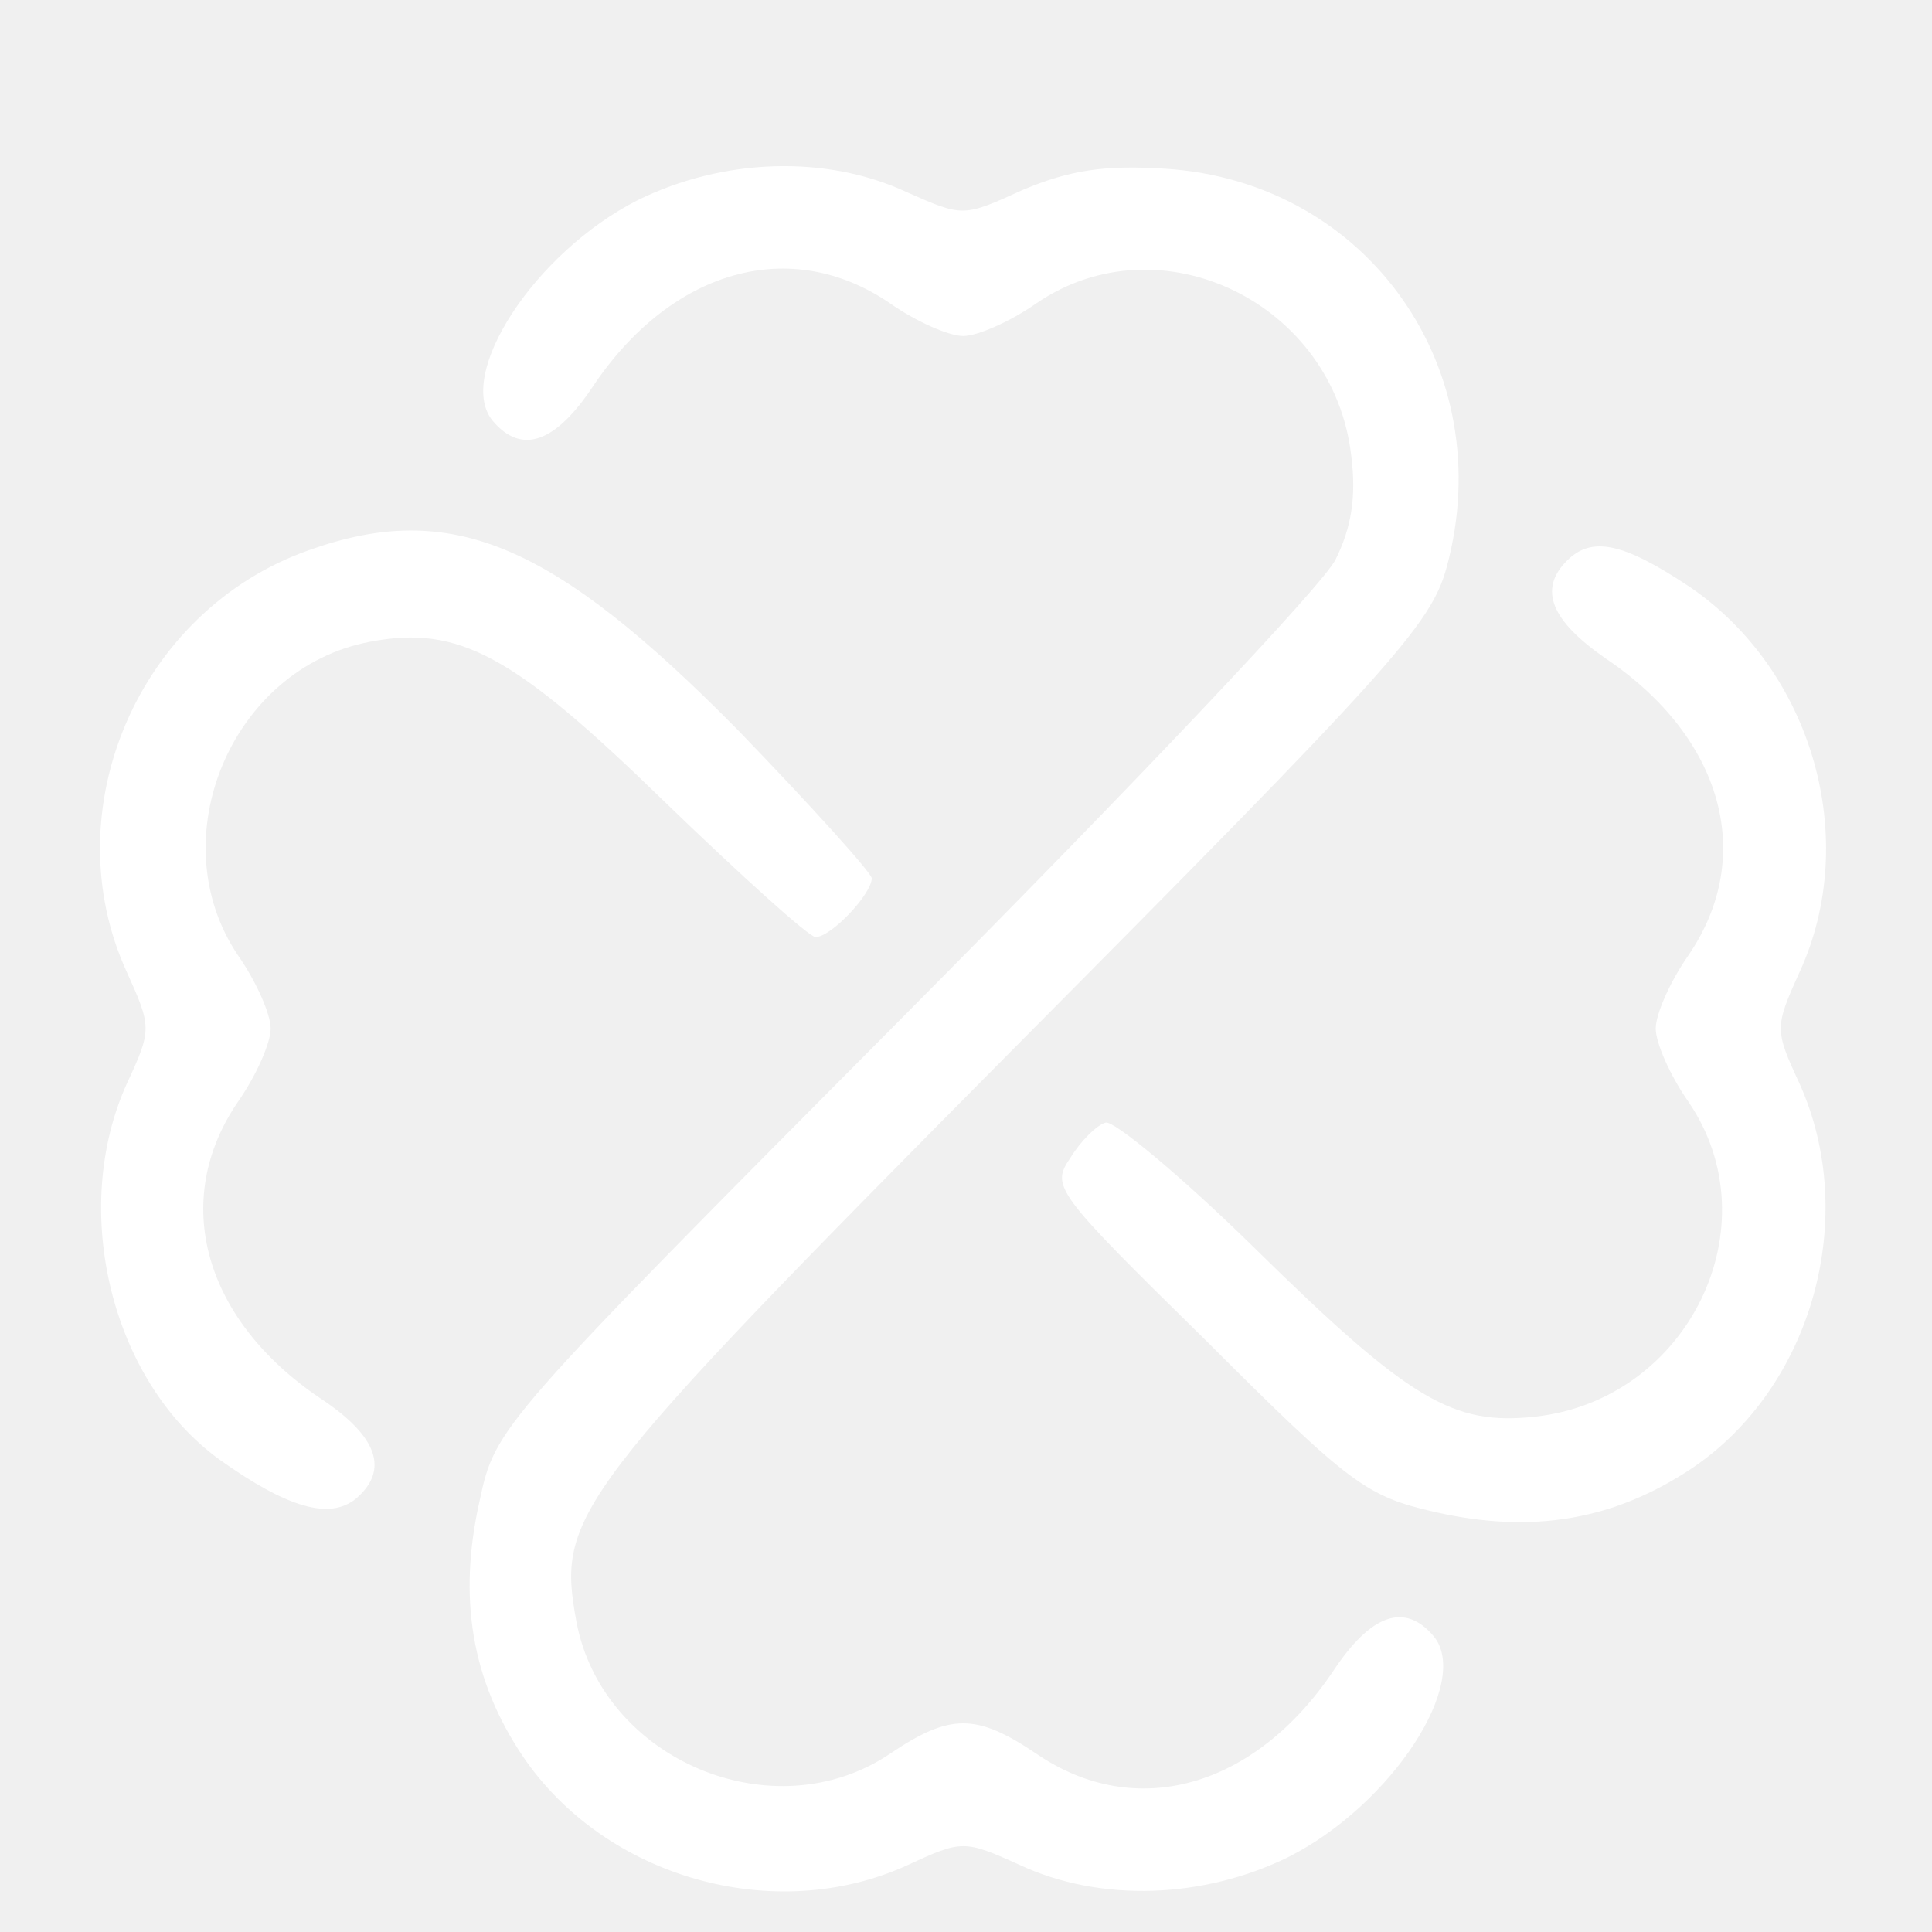
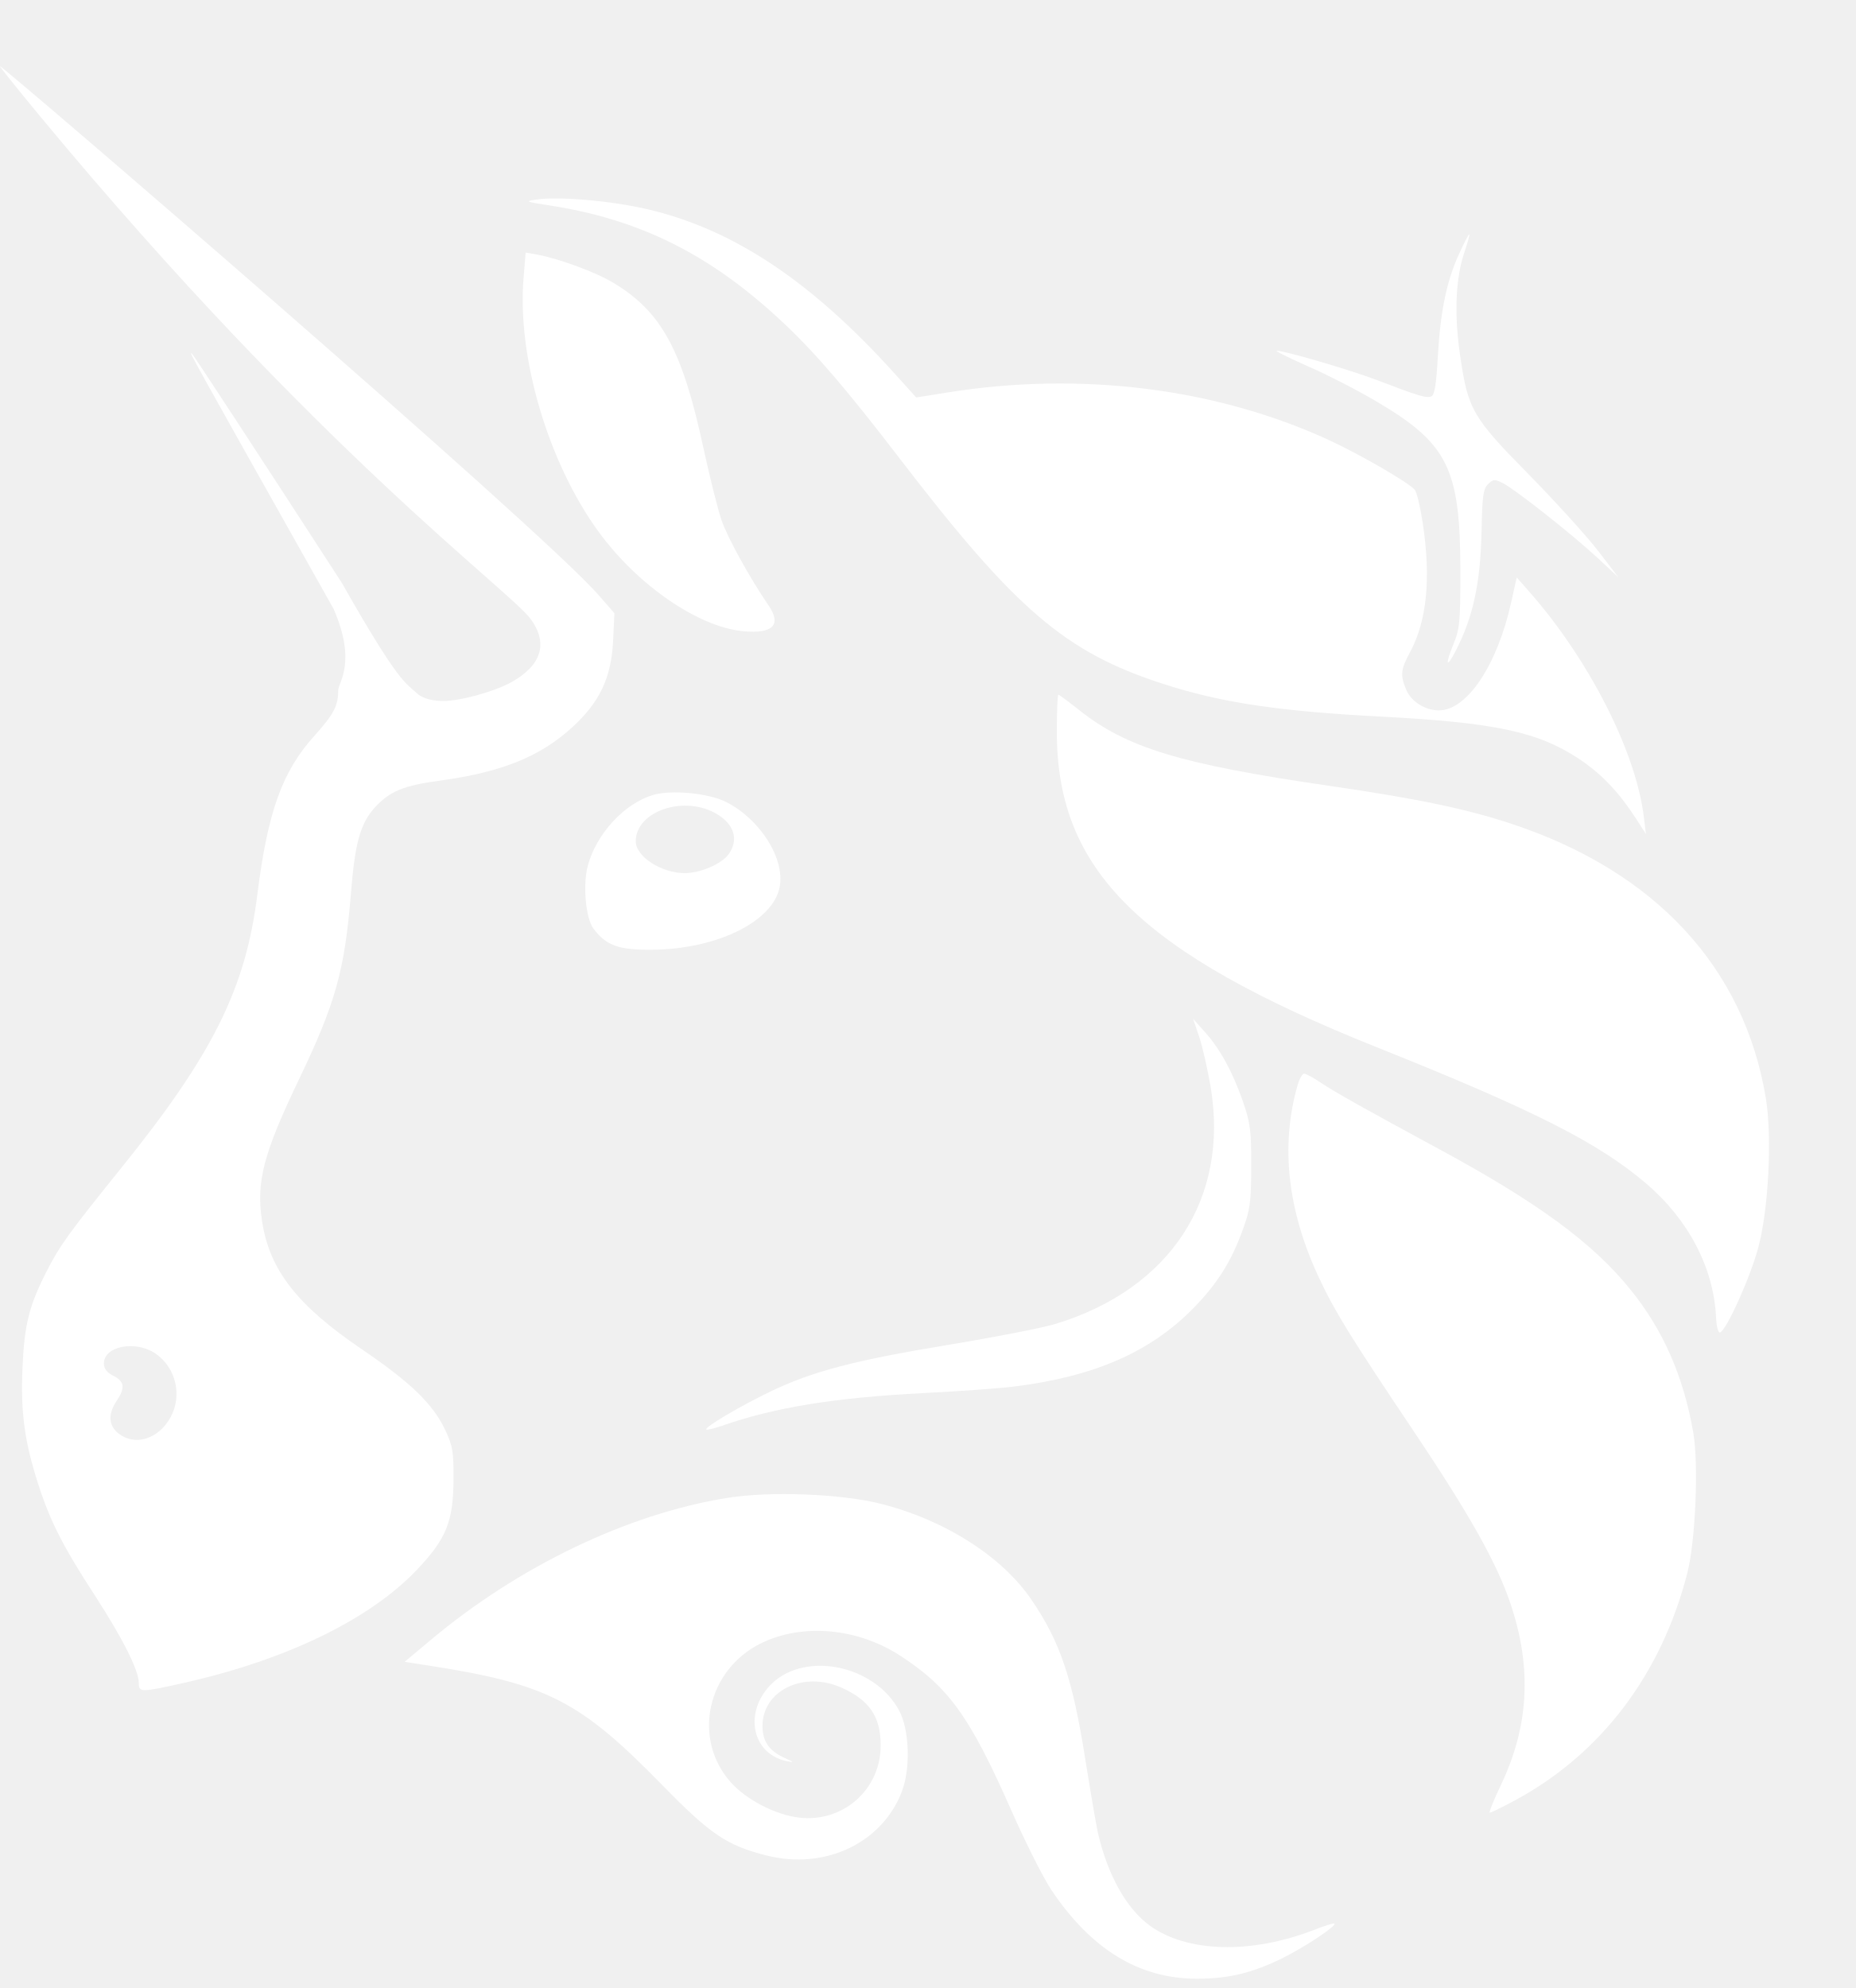
- <svg xmlns="http://www.w3.org/2000/svg" version="1.0" width="414pt" height="414pt" viewBox="0 0 414 414">
-   <g transform="translate(-600, 800) scale(0.28, -0.28)" fill="#fff" stroke="none">
-     <path d="M2631 2704 c-79 -40 -140 -134 -111 -169 22 -26 48 -17 77 27 60 89     151 115 227 63 20 -14 45 -25 56 -25 11 0 36 11 56 25 95 65 228 0 241 -117 4     -31 0 -55 -12 -79 -9 -19 -158 -176 -330 -349 -311 -313 -313 -315 -325 -371     -17 -75 -6 -138 33 -196 63 -93 193 -130 295 -83 41 19 43 19 85 0 62 -29 141     -26 206 6 79 40 140 134 111 169 -22 26 -48 17 -77 -27 -60 -89 -151 -115     -227 -63 -46 31 -66 31 -112 0 -89 -60 -220 -5 -240 101 -15 82 -5 96 335 439     289 291 319 324 331 368 41 151 -60 295 -215 305 -47 3 -73 -1 -109 -16 -46     -21 -46 -21 -89 -2 -62 29 -141 26 -206 -6z" />
-     <path d="M2379 2436 c-130 -46 -196 -199 -139 -323 19 -42 19 -44 0 -85 -44     -97 -12 -228 71 -288 52 -37 84 -46 104 -30 26 22 17 48 -27 77 -89 60 -115     151 -63 227 14 20 25 45 25 56 0 11 -11 36 -25 56 -60 89 -5 220 101 240 68     13 110 -10 225 -122 59 -57 111 -104 116 -104 12 0 43 33 43 45 0 4 -46 55     -102 113 -142 144 -220 177 -329 138z" />
-     <path d="M3342 2428 c-22 -22 -12 -46 30 -75 89 -60 115 -151 63 -227 -14 -20     -25 -45 -25 -56 0 -11 11 -36 25 -56 65 -95 0 -228 -117 -241 -63 -7 -96 12     -215 129 -56 55 -108 98 -114 96 -7 -2 -19 -14 -27 -27 -15 -22 -12 -26 104     -140 111 -111 123 -119 175 -131 75 -17 137 -6 196 33 93 62 129 193 83 295     -19 41 -19 43 0 85 47 102 10 231 -84 295 -51 34 -75 39 -94 20z" />
-   </g>
+ <svg xmlns="http://www.w3.org/2000/svg" width="14" height="15" viewBox="0 0 14 15" fill="none">
+   <path d="M4.152 1.551C3.964 1.522 3.956 1.519 4.045 1.506C4.214 1.48 4.615 1.515 4.891 1.58C5.535 1.732 6.121 2.122 6.747 2.815L6.913 2.999L7.151 2.961C8.153 2.801 9.172 2.928 10.024 3.319C10.259 3.427 10.629 3.641 10.675 3.696C10.69 3.714 10.717 3.827 10.735 3.947C10.798 4.365 10.767 4.684 10.638 4.923C10.568 5.053 10.564 5.094 10.611 5.206C10.649 5.294 10.753 5.36 10.857 5.36C11.069 5.36 11.297 5.019 11.402 4.546L11.444 4.357L11.527 4.451C11.983 4.965 12.342 5.665 12.403 6.163L12.419 6.293L12.343 6.175C12.211 5.972 12.078 5.833 11.908 5.722C11.602 5.521 11.279 5.452 10.422 5.407C9.648 5.367 9.21 5.301 8.776 5.16C8.037 4.921 7.665 4.602 6.787 3.458C6.397 2.949 6.157 2.668 5.917 2.442C5.372 1.927 4.837 1.657 4.152 1.551Z" fill="white" />
+   <path d="M10.849 2.686C10.869 2.346 10.915 2.121 11.009 1.916C11.046 1.835 11.08 1.768 11.086 1.768C11.091 1.768 11.075 1.828 11.05 1.901C10.982 2.101 10.971 2.373 11.018 2.69C11.077 3.092 11.111 3.15 11.539 3.584C11.739 3.788 11.972 4.045 12.057 4.155L12.211 4.356L12.057 4.212C11.869 4.037 11.436 3.695 11.341 3.646C11.277 3.614 11.267 3.614 11.228 3.653C11.191 3.689 11.184 3.743 11.179 3.999C11.171 4.398 11.116 4.654 10.984 4.91C10.913 5.048 10.902 5.019 10.966 4.862C11.014 4.746 11.019 4.694 11.019 4.308C11.018 3.533 10.925 3.346 10.382 3.027C10.245 2.946 10.018 2.829 9.878 2.768C9.739 2.706 9.628 2.652 9.632 2.648C9.647 2.633 10.177 2.787 10.39 2.868C10.708 2.99 10.76 3.005 10.799 2.991C10.824 2.981 10.837 2.906 10.849 2.686Z" fill="white" />
+   <path d="M4.517 4.013C4.136 3.491 3.899 2.69 3.951 2.091L3.966 1.906L4.053 1.921C4.217 1.951 4.498 2.055 4.63 2.135C4.991 2.353 5.148 2.64 5.307 3.378C5.354 3.594 5.415 3.839 5.443 3.922C5.488 4.055 5.66 4.366 5.799 4.568C5.899 4.714 5.833 4.783 5.611 4.763C5.272 4.733 4.813 4.418 4.517 4.013Z" fill="white" />
+   <path d="M10.386 7.901C8.602 7.187 7.974 6.567 7.974 5.522C7.974 5.368 7.979 5.242 7.986 5.242C7.992 5.242 8.061 5.293 8.139 5.355C8.501 5.643 8.906 5.766 10.027 5.929C10.688 6.025 11.059 6.102 11.402 6.215C12.49 6.574 13.164 7.302 13.325 8.294C13.371 8.583 13.344 9.123 13.268 9.408C13.209 9.633 13.026 10.039 12.978 10.054C12.964 10.059 12.951 10.008 12.948 9.938C12.93 9.566 12.74 9.203 12.422 8.931C12.06 8.622 11.575 8.376 10.386 7.901Z" fill="white" />
+   <path d="M9.134 8.197C9.111 8.065 9.073 7.896 9.048 7.822L9.002 7.687L9.087 7.782C9.204 7.912 9.296 8.079 9.375 8.302C9.434 8.472 9.441 8.522 9.441 8.798C9.44 9.069 9.433 9.126 9.377 9.279C9.29 9.52 9.182 9.69 9.001 9.874C8.675 10.204 8.256 10.386 7.651 10.462C7.546 10.475 7.24 10.497 6.971 10.511C6.292 10.546 5.845 10.619 5.444 10.759C5.386 10.779 5.335 10.791 5.329 10.786C5.313 10.77 5.587 10.608 5.812 10.5C6.13 10.347 6.447 10.264 7.157 10.147C7.508 10.089 7.87 10.018 7.962 9.99C8.83 9.726 9.277 9.043 9.134 8.197Z" fill="white" />
+   <path d="M9.952 9.641C9.715 9.135 9.66 8.646 9.79 8.19C9.804 8.141 9.826 8.101 9.84 8.101C9.853 8.101 9.909 8.131 9.964 8.168C10.073 8.241 10.292 8.364 10.876 8.68C11.604 9.075 12.02 9.38 12.302 9.73C12.549 10.035 12.702 10.384 12.776 10.808C12.818 11.049 12.793 11.628 12.731 11.87C12.535 12.634 12.08 13.234 11.431 13.584C11.336 13.635 11.251 13.677 11.241 13.677C11.232 13.678 11.267 13.59 11.318 13.483C11.537 13.029 11.562 12.588 11.396 12.097C11.295 11.796 11.089 11.429 10.673 10.808C10.189 10.087 10.071 9.895 9.952 9.641Z" fill="white" />
+   <path d="M3.25 12.374C3.913 11.818 4.736 11.423 5.487 11.302C5.81 11.25 6.349 11.271 6.648 11.347C7.128 11.469 7.558 11.742 7.781 12.068C7.999 12.387 8.093 12.664 8.19 13.282C8.229 13.525 8.271 13.77 8.283 13.825C8.356 14.145 8.499 14.401 8.675 14.529C8.956 14.733 9.439 14.746 9.914 14.562C9.994 14.53 10.064 14.509 10.069 14.514C10.086 14.531 9.847 14.69 9.678 14.774C9.451 14.886 9.271 14.93 9.031 14.93C8.596 14.93 8.235 14.71 7.934 14.262C7.874 14.173 7.741 13.909 7.637 13.674C7.319 12.953 7.162 12.733 6.793 12.493C6.471 12.283 6.056 12.246 5.744 12.398C5.335 12.598 5.22 13.118 5.514 13.448C5.631 13.579 5.848 13.692 6.026 13.714C6.359 13.755 6.645 13.504 6.645 13.17C6.645 12.953 6.561 12.829 6.35 12.734C6.061 12.605 5.752 12.756 5.753 13.025C5.754 13.14 5.804 13.212 5.92 13.264C5.994 13.298 5.996 13.3 5.935 13.288C5.671 13.233 5.609 12.916 5.821 12.706C6.077 12.454 6.605 12.565 6.786 12.91C6.862 13.055 6.871 13.343 6.805 13.517C6.656 13.907 6.223 14.112 5.783 14C5.484 13.924 5.362 13.842 5.001 13.473C4.374 12.831 4.131 12.706 3.227 12.566L3.053 12.539L3.25 12.374Z" fill="white" />
+   <path fill-rule="evenodd" clip-rule="evenodd" d="M0.308 0.884C2.402 3.41 3.845 4.452 4.005 4.672C4.137 4.854 4.087 5.018 3.861 5.146C3.735 5.217 3.475 5.289 3.346 5.289C3.199 5.289 3.148 5.233 3.148 5.233C3.063 5.153 3.015 5.167 2.578 4.396C1.972 3.46 1.464 2.684 1.45 2.671C1.418 2.641 1.419 2.642 2.517 4.594C2.694 5.001 2.552 5.15 2.552 5.208C2.552 5.326 2.519 5.388 2.373 5.551C2.129 5.821 2.02 6.125 1.941 6.754C1.853 7.459 1.605 7.957 0.917 8.81C0.515 9.309 0.449 9.4 0.347 9.602C0.219 9.855 0.184 9.997 0.17 10.316C0.155 10.655 0.184 10.873 0.288 11.197C0.379 11.48 0.474 11.666 0.717 12.04C0.926 12.363 1.047 12.603 1.047 12.697C1.047 12.771 1.061 12.771 1.386 12.698C2.163 12.524 2.794 12.217 3.149 11.841C3.369 11.608 3.42 11.48 3.422 11.161C3.423 10.953 3.416 10.909 3.359 10.789C3.267 10.594 3.099 10.431 2.728 10.179C2.243 9.85 2.035 9.584 1.978 9.219C1.931 8.919 1.986 8.708 2.254 8.148C2.532 7.569 2.601 7.322 2.648 6.739C2.678 6.362 2.719 6.213 2.828 6.093C2.942 5.969 3.044 5.927 3.326 5.889C3.785 5.826 4.077 5.708 4.317 5.488C4.525 5.298 4.612 5.114 4.626 4.837L4.636 4.627L4.519 4.493C4.098 4.004 0.026 0.5 0 0.5C-0.005 0.5 0.133 0.673 0.308 0.884ZM1.284 10.699C1.379 10.531 1.328 10.316 1.169 10.21C1.018 10.111 0.784 10.158 0.784 10.287C0.784 10.327 0.806 10.356 0.856 10.381C0.94 10.424 0.946 10.472 0.88 10.57C0.813 10.67 0.819 10.757 0.895 10.817C1.018 10.912 1.192 10.86 1.284 10.699Z" fill="white" />
+   <path fill-rule="evenodd" clip-rule="evenodd" d="M4.925 5.999C4.71 6.064 4.501 6.291 4.436 6.529C4.396 6.674 4.419 6.929 4.478 7.007C4.574 7.134 4.666 7.168 4.917 7.166C5.407 7.163 5.833 6.954 5.883 6.692C5.923 6.478 5.736 6.181 5.478 6.051C5.345 5.984 5.062 5.957 4.925 5.999ZM5.499 6.444C5.574 6.337 5.541 6.222 5.412 6.144C5.168 5.995 4.797 6.118 4.797 6.348C4.797 6.463 4.99 6.588 5.167 6.588C5.285 6.588 5.446 6.518 5.499 6.444Z" fill="white" />
</svg>
